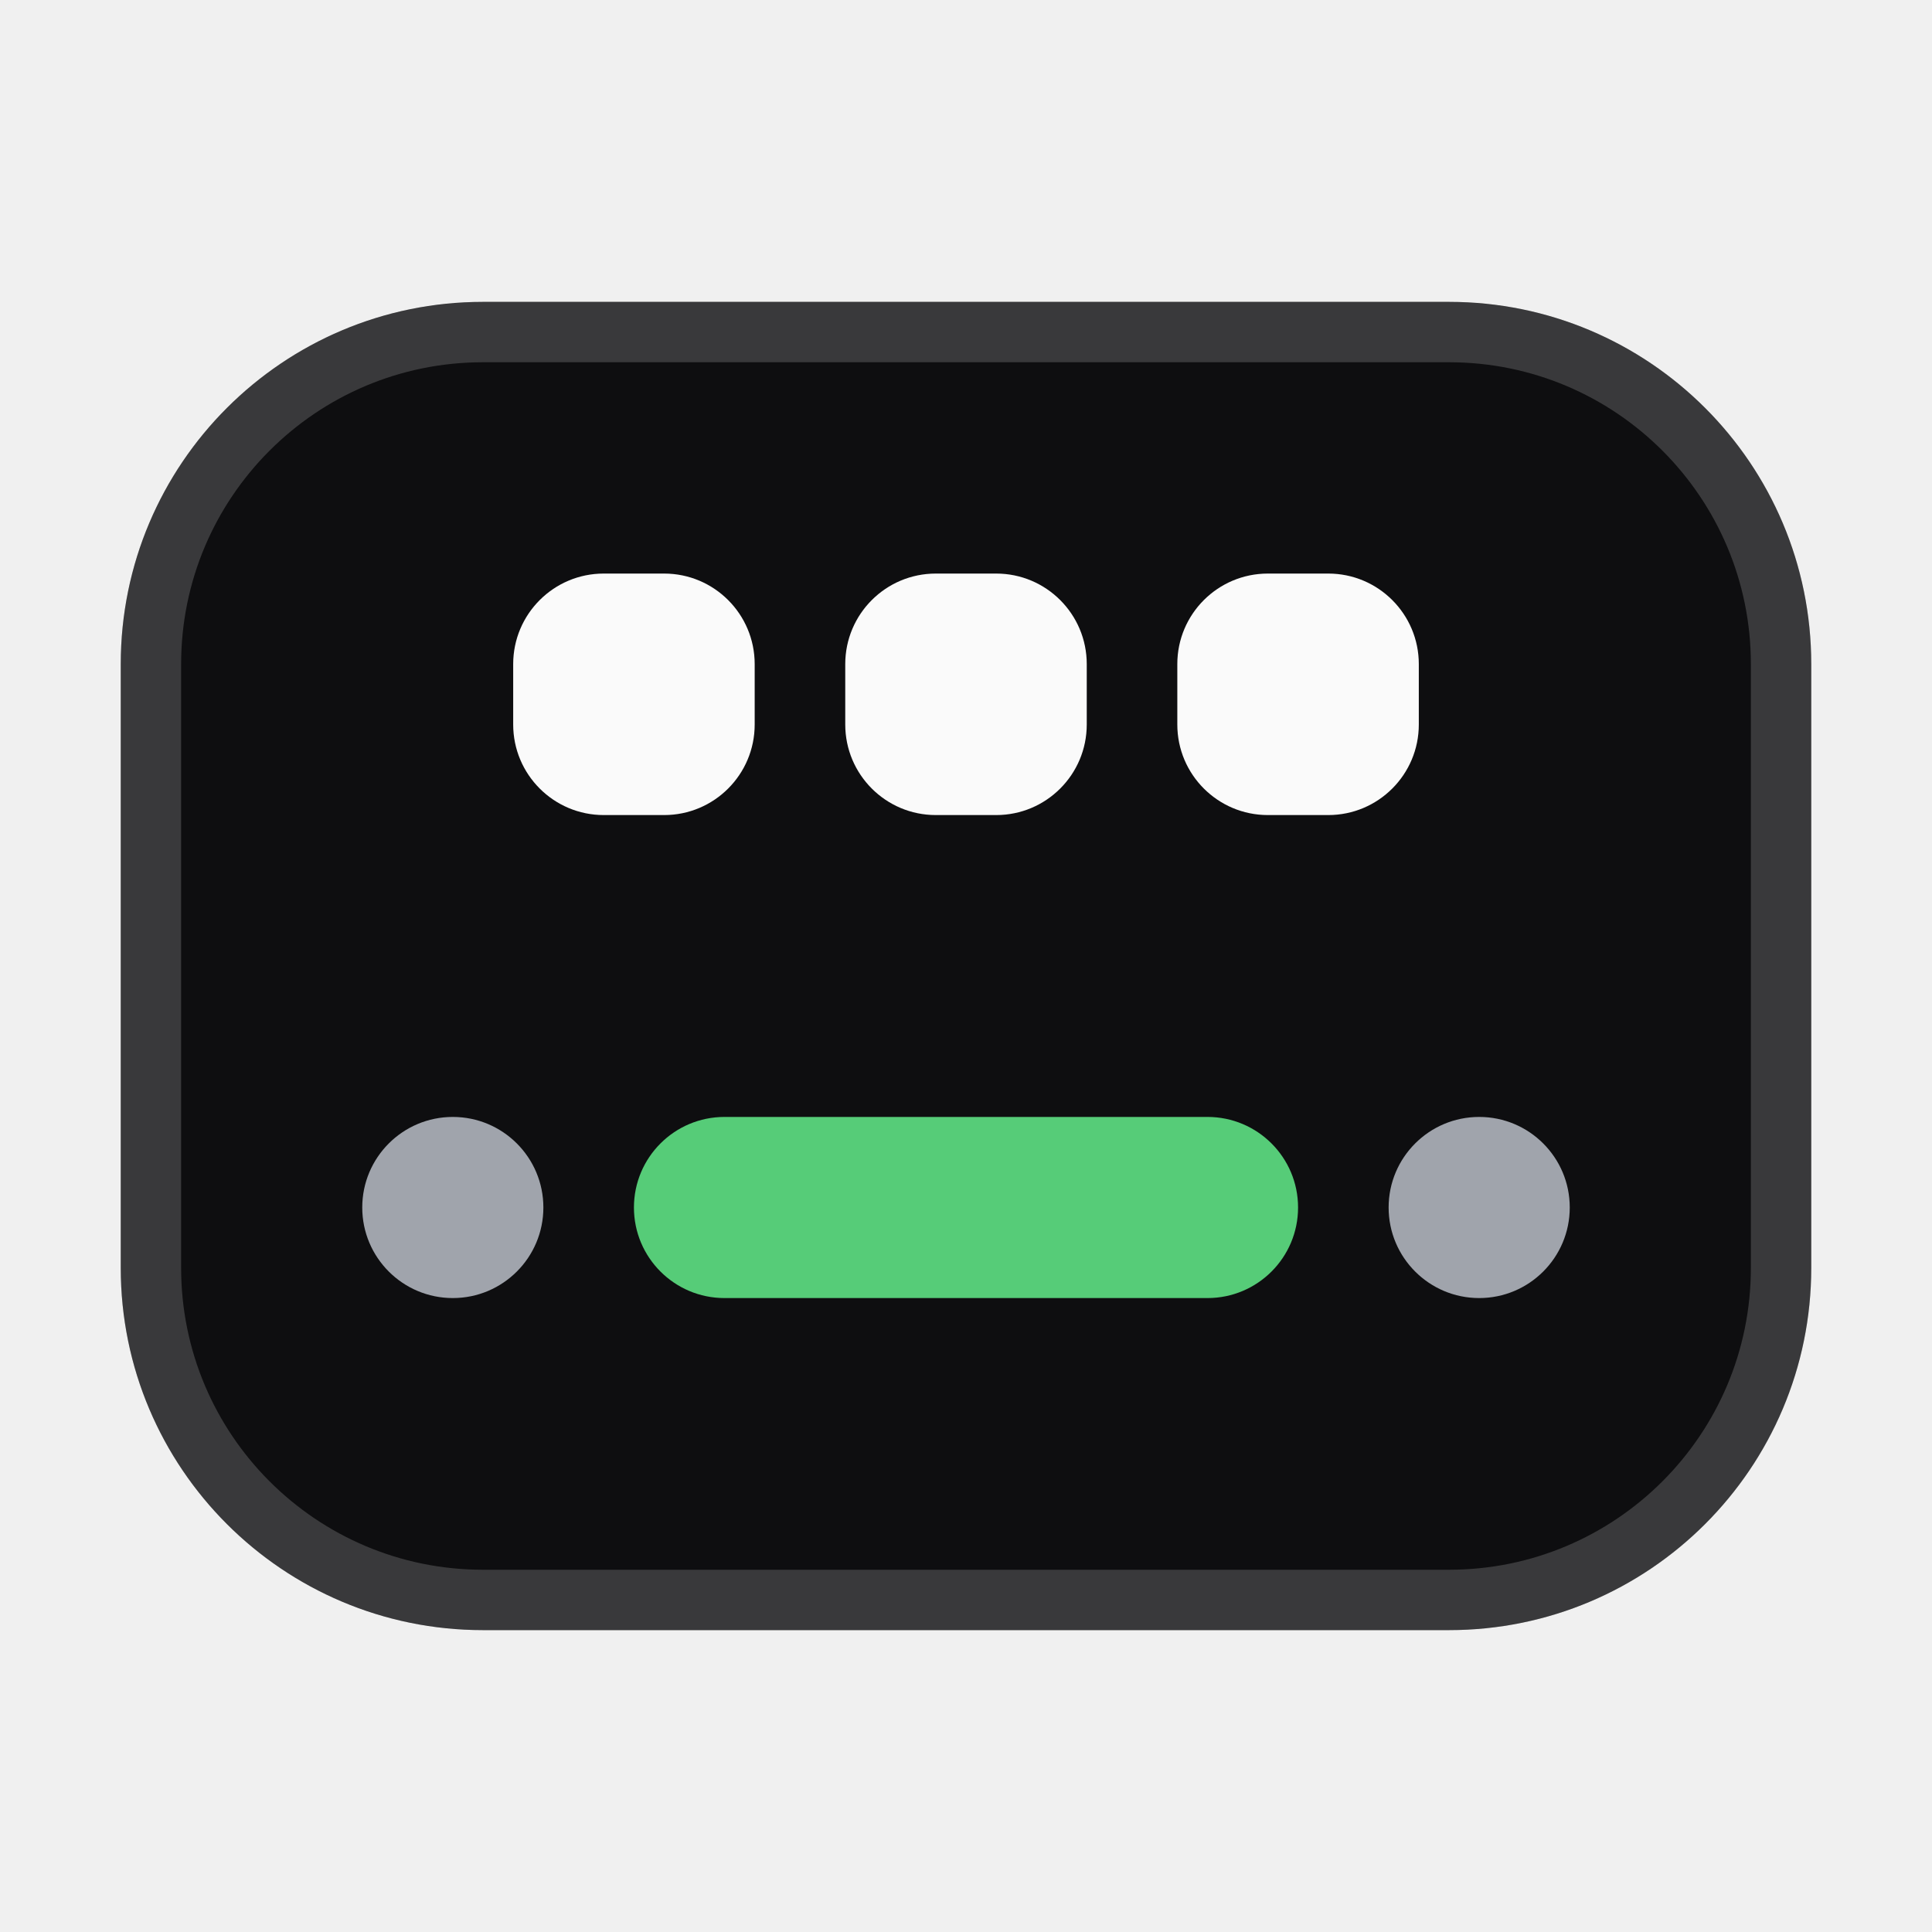
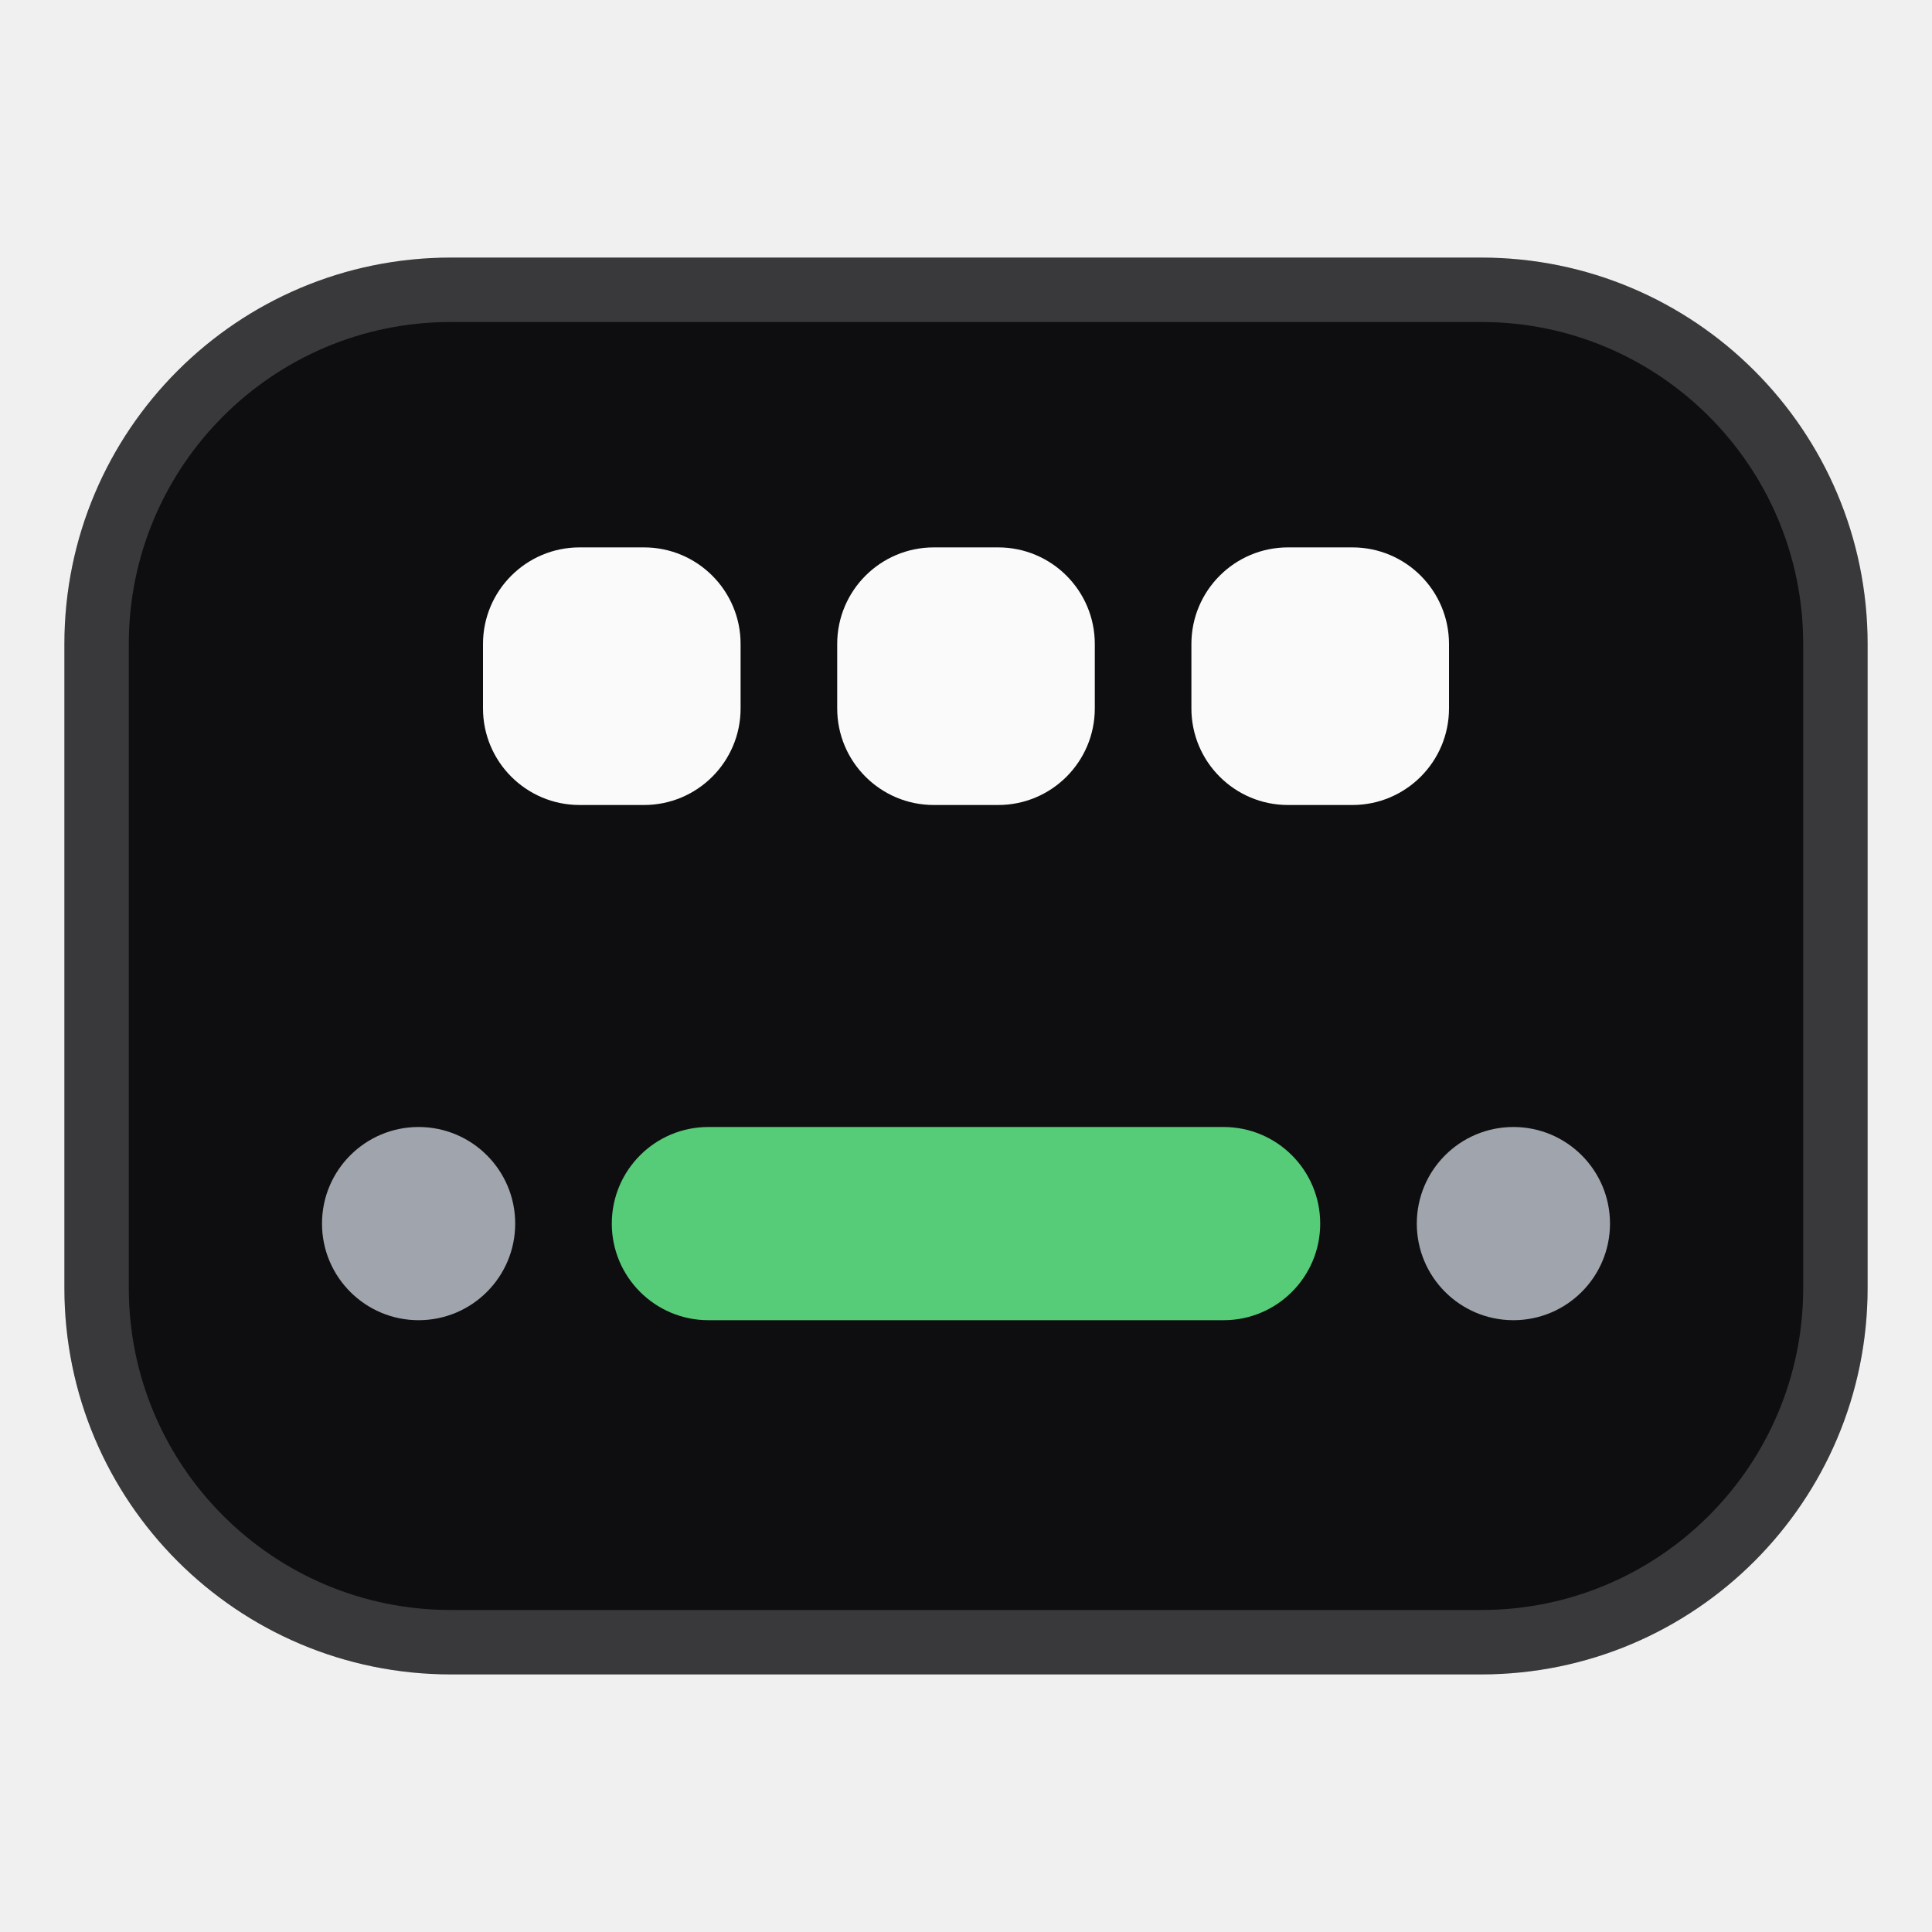
- <svg xmlns="http://www.w3.org/2000/svg" viewBox="0 0 64 64">
+ <svg xmlns="http://www.w3.org/2000/svg" viewBox="2 2 60 60">
  <rect x="4" y="10" width="56" height="44" rx="12" fill="#0e0e10" />
  <rect x="5" y="11" width="54" height="42" rx="11" fill="none" stroke="#ffffff" stroke-opacity="0.18" stroke-width="2" />
  <rect x="17" y="19" width="8" height="8" rx="3" fill="#fafafa" />
  <rect x="28" y="19" width="8" height="8" rx="3" fill="#fafafa" />
  <rect x="39" y="19" width="8" height="8" rx="3" fill="#fafafa" />
  <rect x="12" y="37" width="6" height="6" rx="3" fill="#a0a4ac" />
  <rect x="21" y="37" width="22" height="6" rx="3" fill="#56cc78" />
  <rect x="46" y="37" width="6" height="6" rx="3" fill="#a0a4ac" />
</svg>
